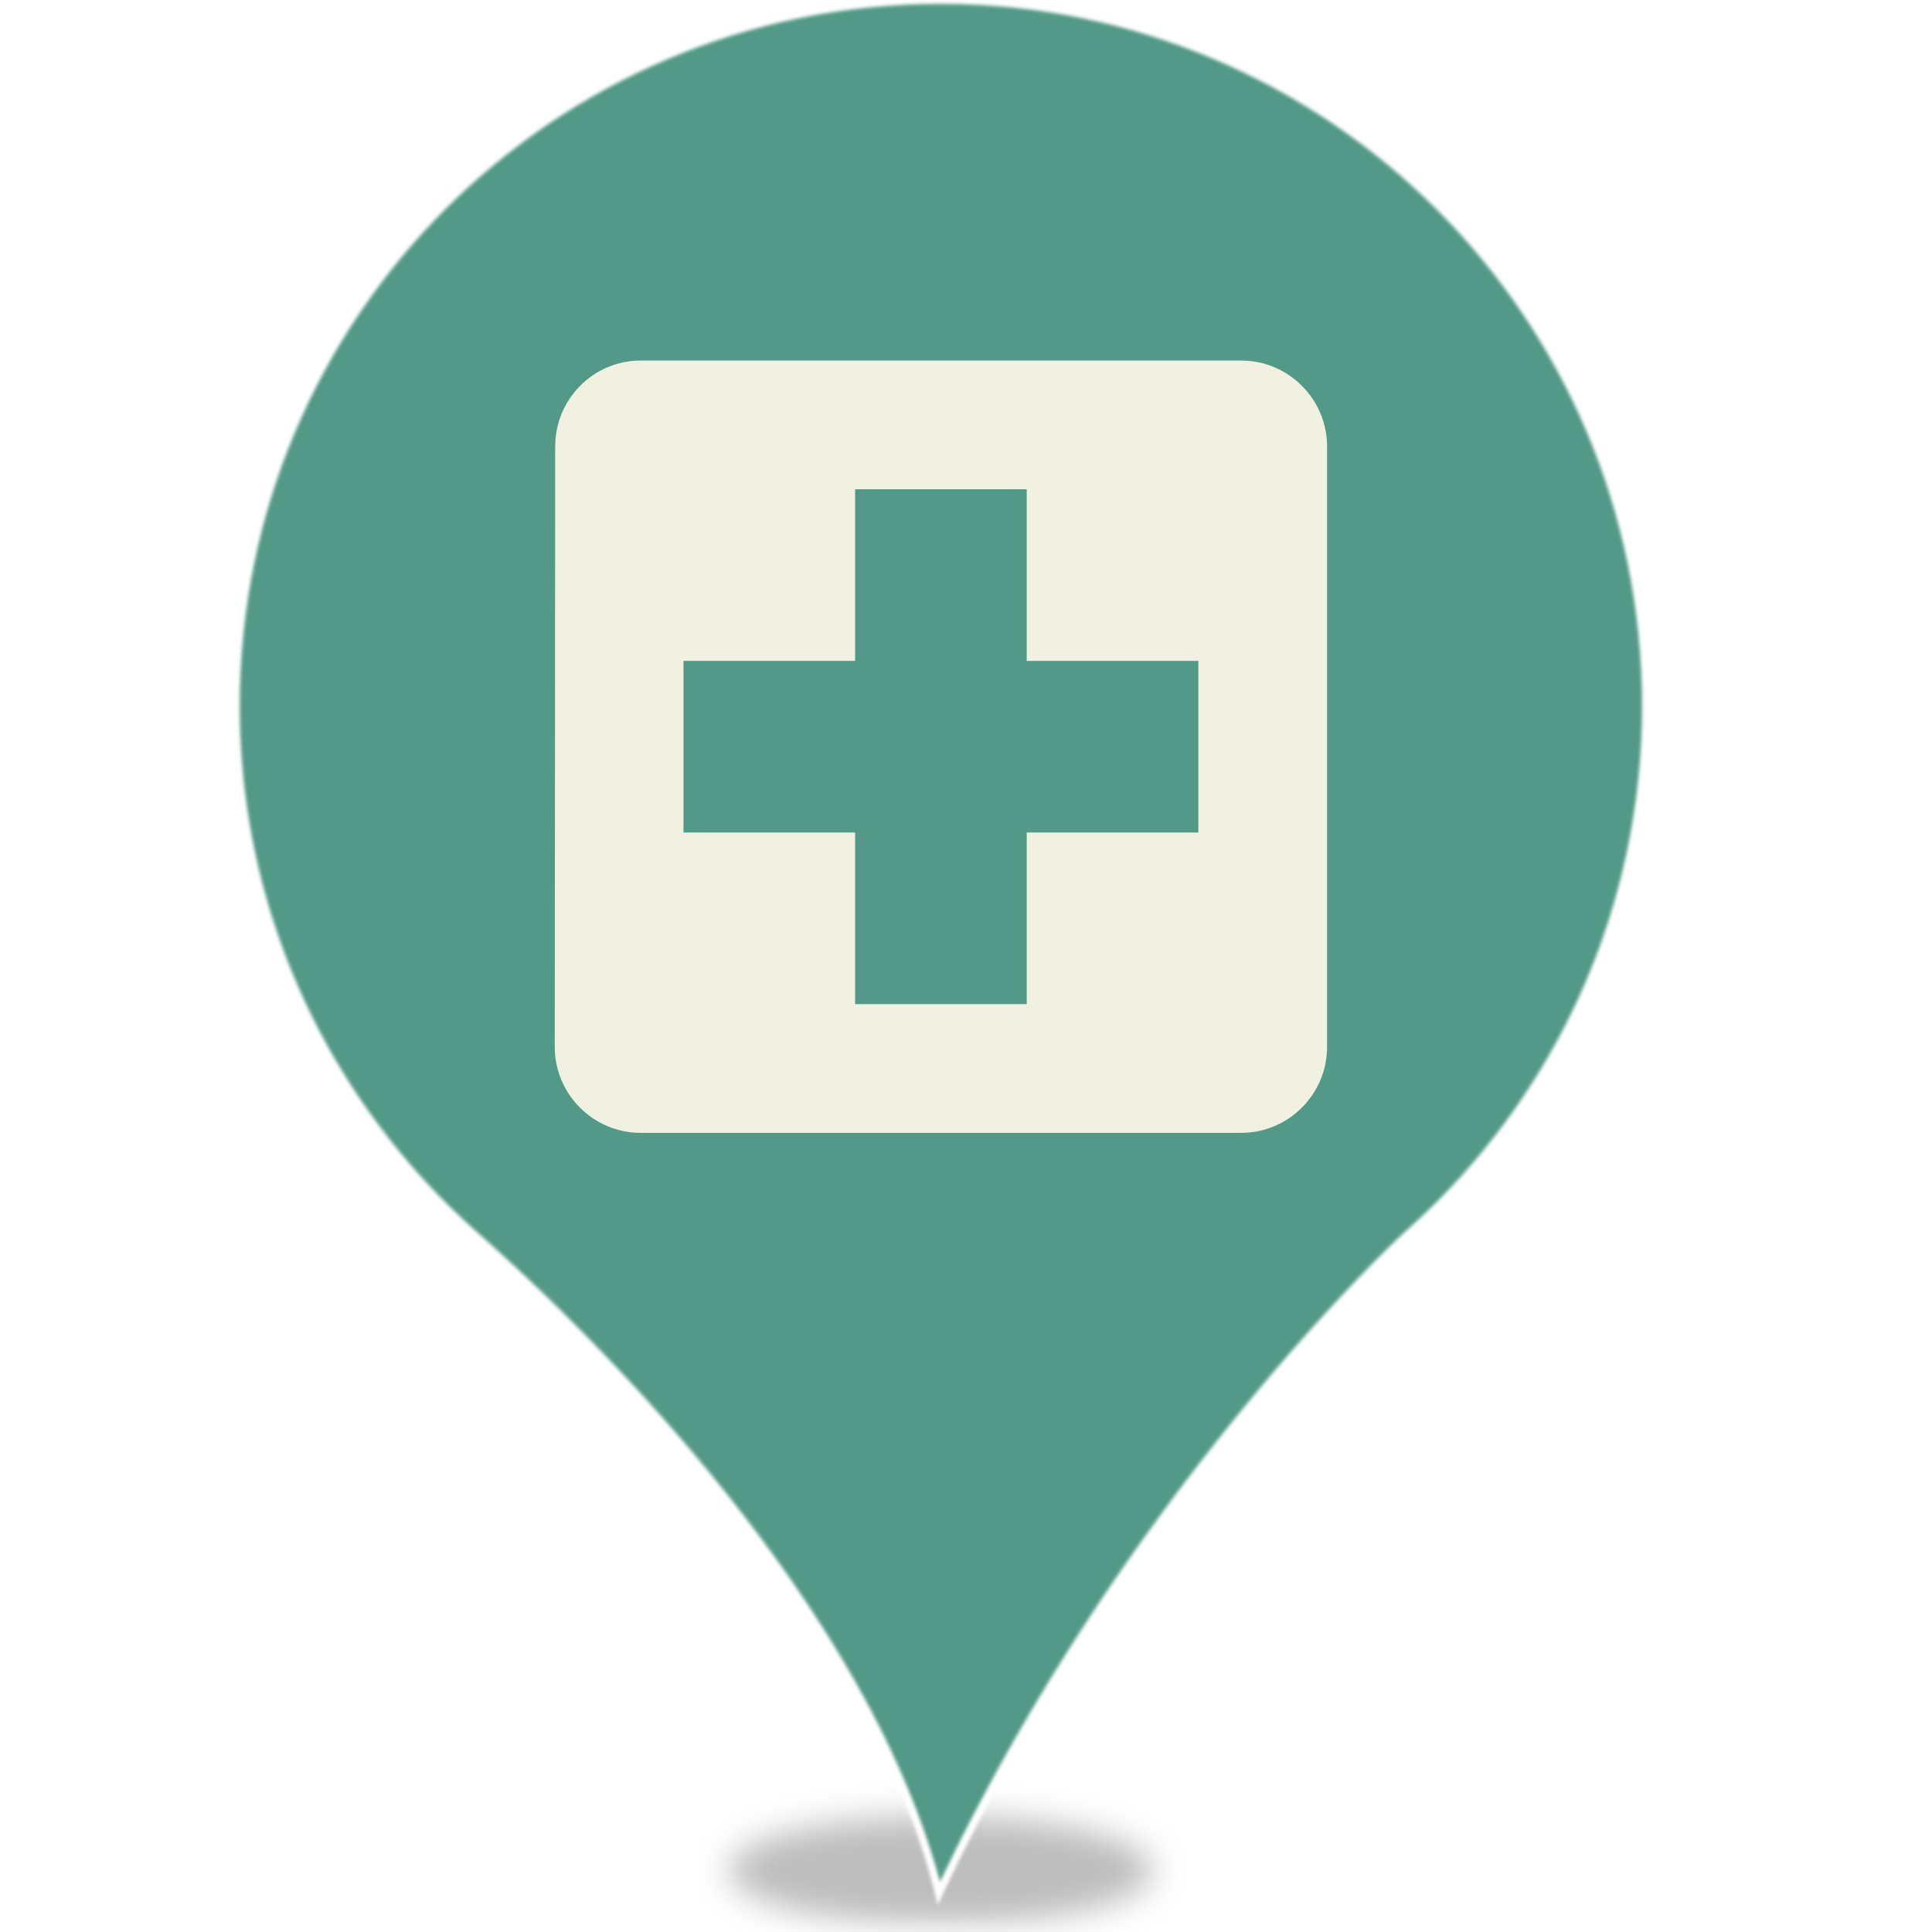
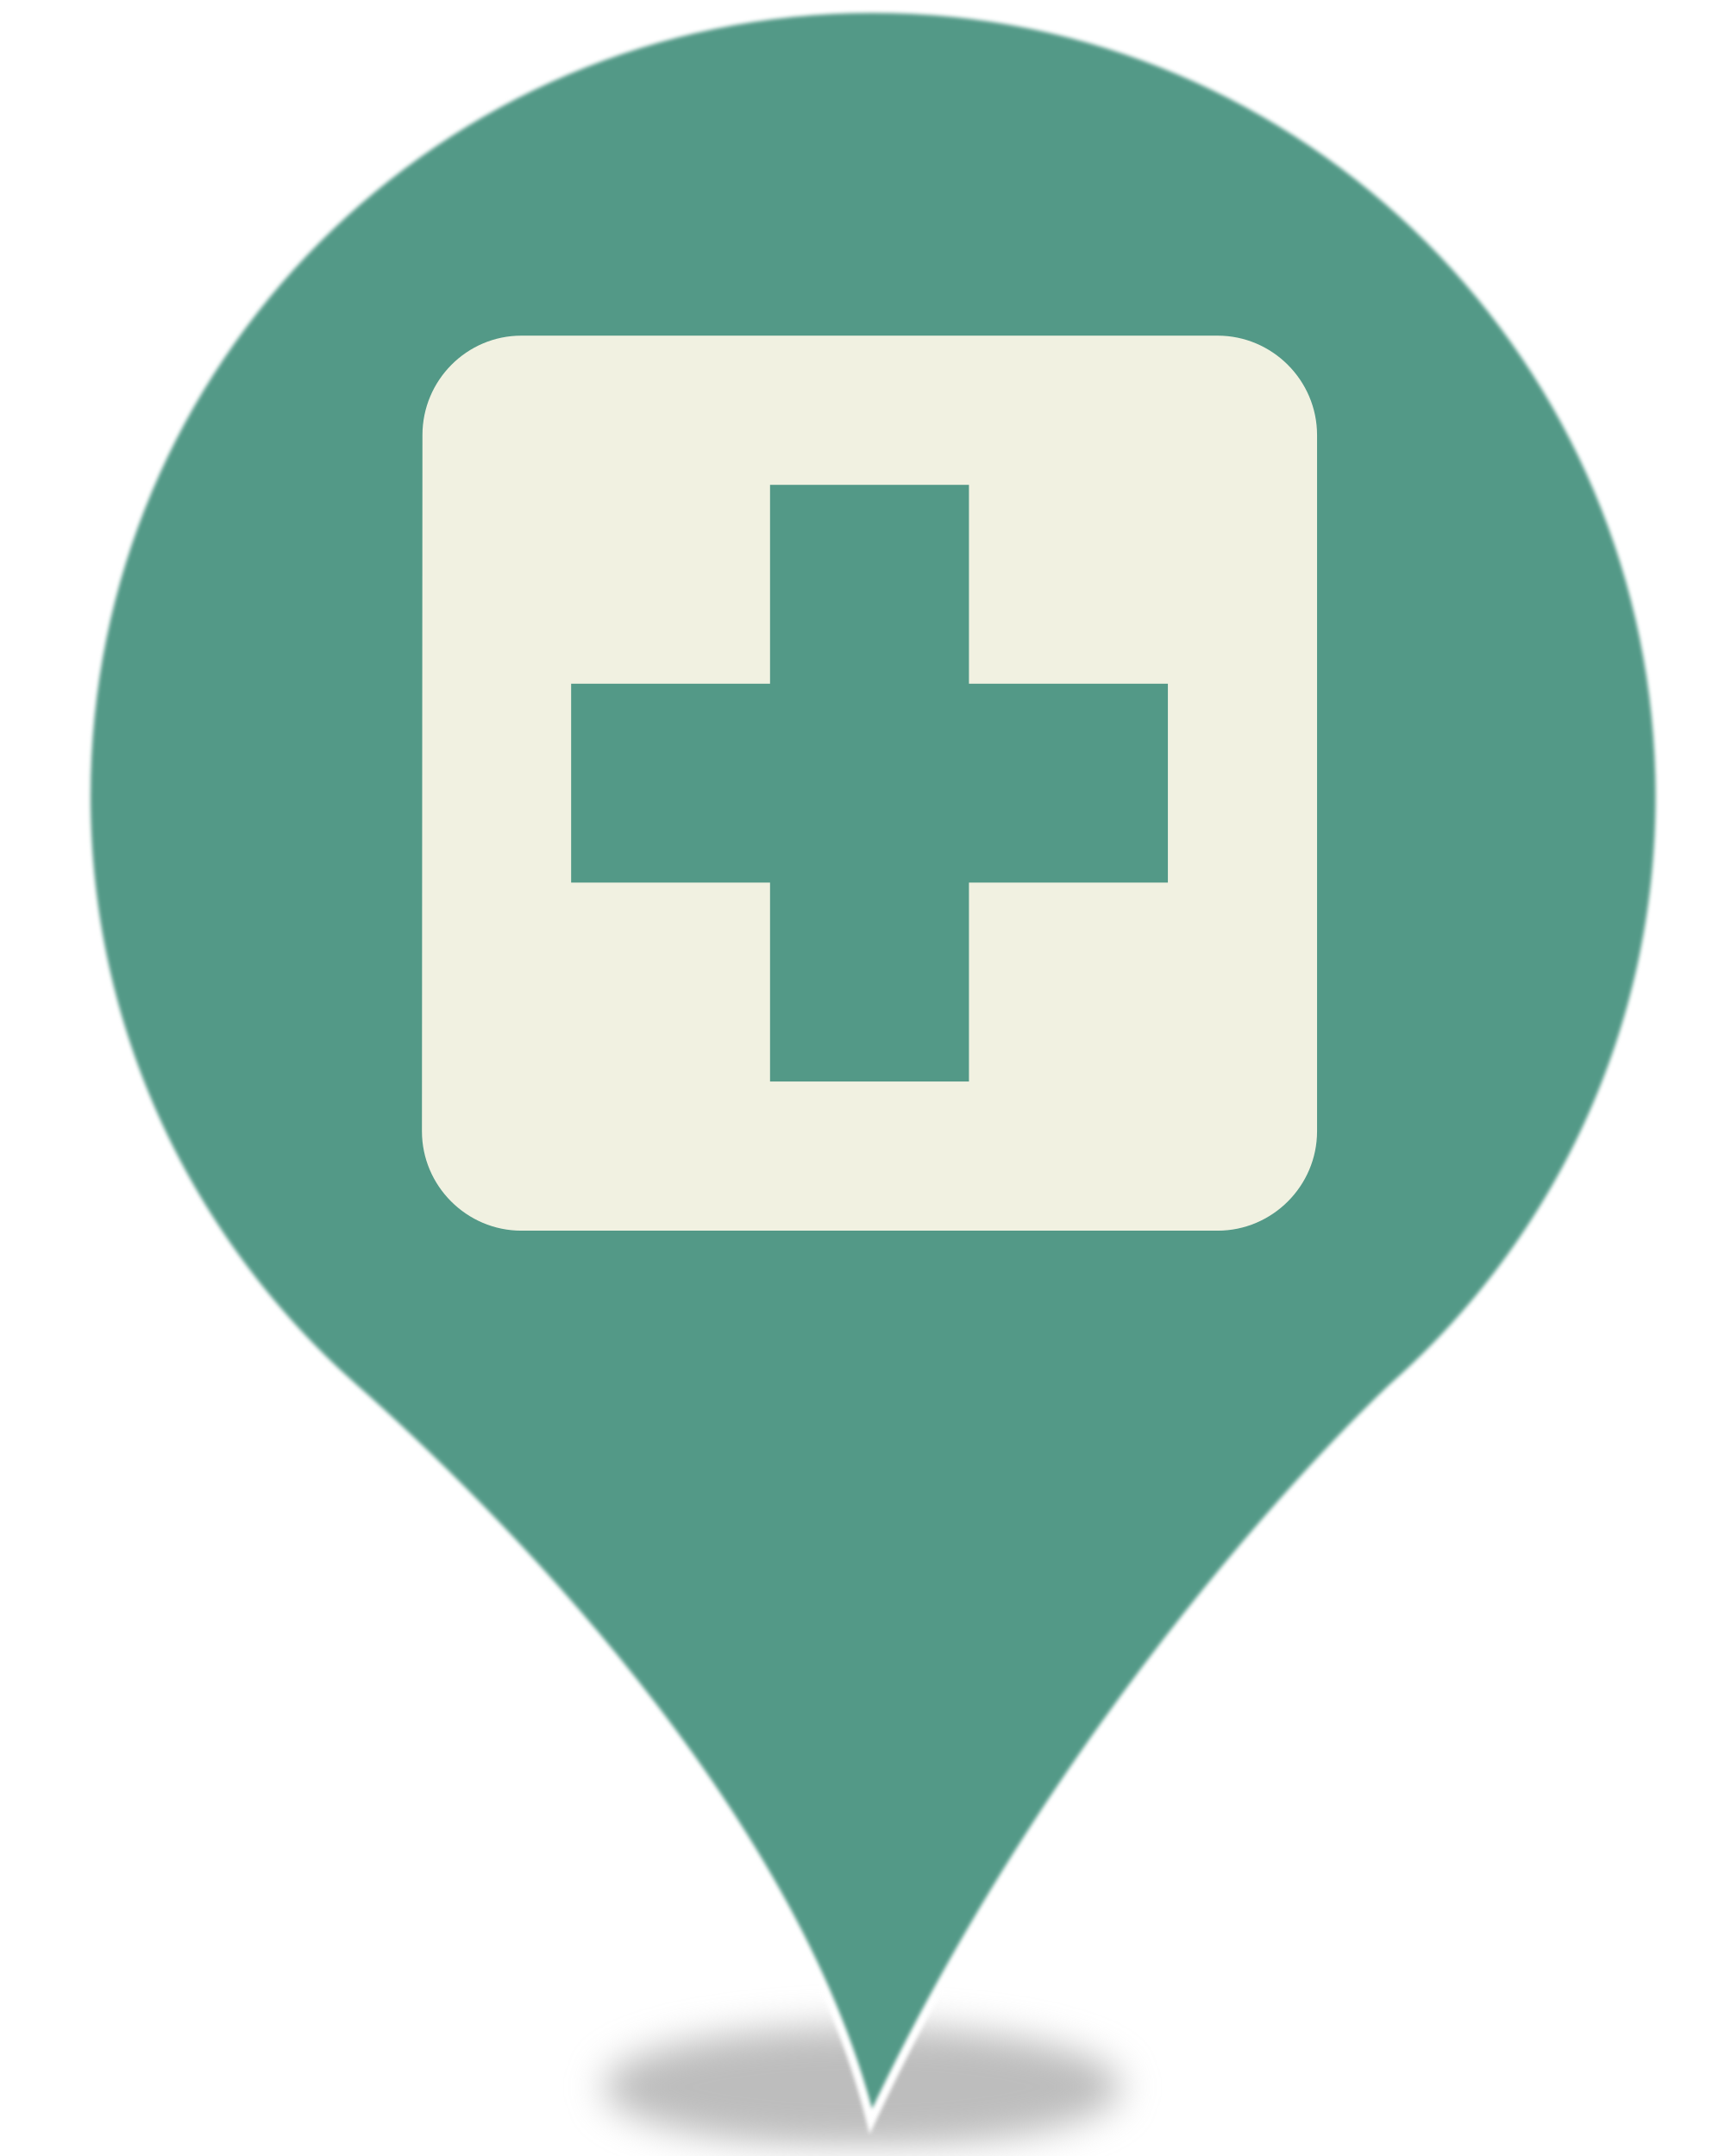
- <svg xmlns="http://www.w3.org/2000/svg" style="isolation:isolate" viewBox="0 0 500 500" width="500" height="500">
+ <svg xmlns="http://www.w3.org/2000/svg" style="isolation:isolate" viewBox="0 0 400 500" width="400" height="500">
  <defs>
-     <clipPath id="_clipPath_wKz7xxZGCZGQBxBMIY75L9u19UnmlPq4">
-       <rect width="500" height="500" />
+     <clipPath id="_clipPath_l5881p7OFjV3oaY0iXxXiVT3U4Z3jGDO">
+       <rect width="400" height="500" />
    </clipPath>
  </defs>
-   <g clip-path="url(#_clipPath_wKz7xxZGCZGQBxBMIY75L9u19UnmlPq4)">
+   <g clip-path="url(#_clipPath_l5881p7OFjV3oaY0iXxXiVT3U4Z3jGDO)">
    <defs>
-       <filter id="kJmRHfMnjHepQdZA7BmchLAXiHT5UIcu" x="-200%" y="-200%" width="400%" height="400%" filterUnits="objectBoundingBox" color-interpolation-filters="sRGB">
+       <filter id="VGRP9mhpifgkNnIdLCgWhK8jTXJwYsIa" x="-200%" y="-200%" width="400%" height="400%" filterUnits="objectBoundingBox" color-interpolation-filters="sRGB">
        <feGaussianBlur stdDeviation="4.294" />
      </filter>
    </defs>
-     <g filter="url(#kJmRHfMnjHepQdZA7BmchLAXiHT5UIcu)">
-       <ellipse vector-effect="non-scaling-stroke" cx="243.508" cy="484.073" rx="55" ry="14.073" fill="rgb(162,162,162)" fill-opacity="0.7" />
+     <g filter="url(#VGRP9mhpifgkNnIdLCgWhK8jTXJwYsIa)">
+       <ellipse vector-effect="non-scaling-stroke" cx="200" cy="484" rx="60" ry="14" fill="rgb(162,162,162)" fill-opacity="0.7" />
    </g>
    <g>
      <defs>
-         <filter id="rC6vqO6rLoxCTNApuzmqNaudGhgudRBt" x="-200%" y="-200%" width="400%" height="400%" filterUnits="objectBoundingBox" color-interpolation-filters="sRGB">
+         <filter id="pSozlRpIg4PLXP2WSAGex7oriH2g3ZO5" x="-200%" y="-200%" width="400%" height="400%" filterUnits="objectBoundingBox" color-interpolation-filters="sRGB">
          <feGaussianBlur stdDeviation="0.429" />
        </filter>
      </defs>
-       <g filter="url(#rC6vqO6rLoxCTNApuzmqNaudGhgudRBt)">
-         <path d=" M 61.053 182.677 C 61.053 81.716 142.769 0 243.434 0 C 344.247 0 425.963 81.716 425.963 182.677 C 425.963 236.858 402.277 285.71 364.676 319.166 C 362.603 320.943 290.953 387.707 242.99 490 C 224.929 417.61 154.908 348.033 122.784 319.61 C 84.887 286.006 61.053 237.154 61.053 182.677 Z  M 356.237 182.677" fill="rgb(83,153,135)" vector-effect="non-scaling-stroke" stroke-width="2" stroke="rgb(255,255,255)" stroke-linejoin="miter" stroke-linecap="butt" stroke-miterlimit="4" />
+       <g filter="url(#pSozlRpIg4PLXP2WSAGex7oriH2g3ZO5)">
+         <path d=" M 20 184.677 C 20 83.716 101.716 2 202.381 2 C 303.193 2 384.909 83.716 384.909 184.677 C 384.909 238.858 361.224 287.71 323.622 321.166 C 321.55 322.943 249.9 389.707 201.937 492 C 183.876 419.61 113.855 350.033 81.731 321.61 C 43.834 288.006 20 239.154 20 184.677 Z  M 315.184 184.677" fill="rgb(83,153,135)" vector-effect="non-scaling-stroke" stroke-width="2" stroke="rgb(255,255,255)" stroke-linejoin="miter" stroke-linecap="butt" stroke-miterlimit="4" />
      </g>
    </g>
    <g>
-       <path d=" M 110.262 60 L 376.754 60 L 376.754 326.492 L 110.262 326.492 L 110.262 60 Z " fill="none" />
-       <path d=" M 321.235 93.312 L 165.781 93.312 C 153.567 93.312 143.684 103.305 143.684 115.519 L 143.573 270.973 C 143.573 283.187 153.567 293.181 165.781 293.181 L 321.235 293.181 C 333.449 293.181 343.442 283.187 343.442 270.973 L 343.442 115.519 C 343.442 103.305 333.449 93.312 321.235 93.312 Z  M 310.131 215.454 L 265.716 215.454 L 265.716 259.869 L 221.3 259.869 L 221.3 215.454 L 176.885 215.454 L 176.885 171.038 L 221.3 171.038 L 221.3 126.623 L 265.716 126.623 L 265.716 171.038 L 310.131 171.038 L 310.131 215.454 Z " fill="rgb(241,241,225)" />
+       <path d=" M 63.246 43.246 L 340 43.246 L 340 320 L 63.246 320 L 63.246 43.246 Z " fill="none" />
+       <path d=" M 282.343 77.84 L 120.903 77.84 C 108.219 77.84 97.956 88.219 97.956 100.903 L 97.84 262.343 C 97.84 275.027 108.219 285.406 120.903 285.406 L 282.343 285.406 C 295.027 285.406 305.406 275.027 305.406 262.343 L 305.406 100.903 C 305.406 88.219 295.027 77.84 282.343 77.84 Z  M 270.812 204.686 L 224.686 204.686 L 224.686 250.812 L 178.56 250.812 L 178.56 204.686 L 132.435 204.686 L 132.435 158.56 L 178.56 158.56 L 178.56 112.435 L 224.686 112.435 L 224.686 158.56 L 270.812 158.56 L 270.812 204.686 Z " fill="rgb(241,241,225)" />
    </g>
  </g>
</svg>
